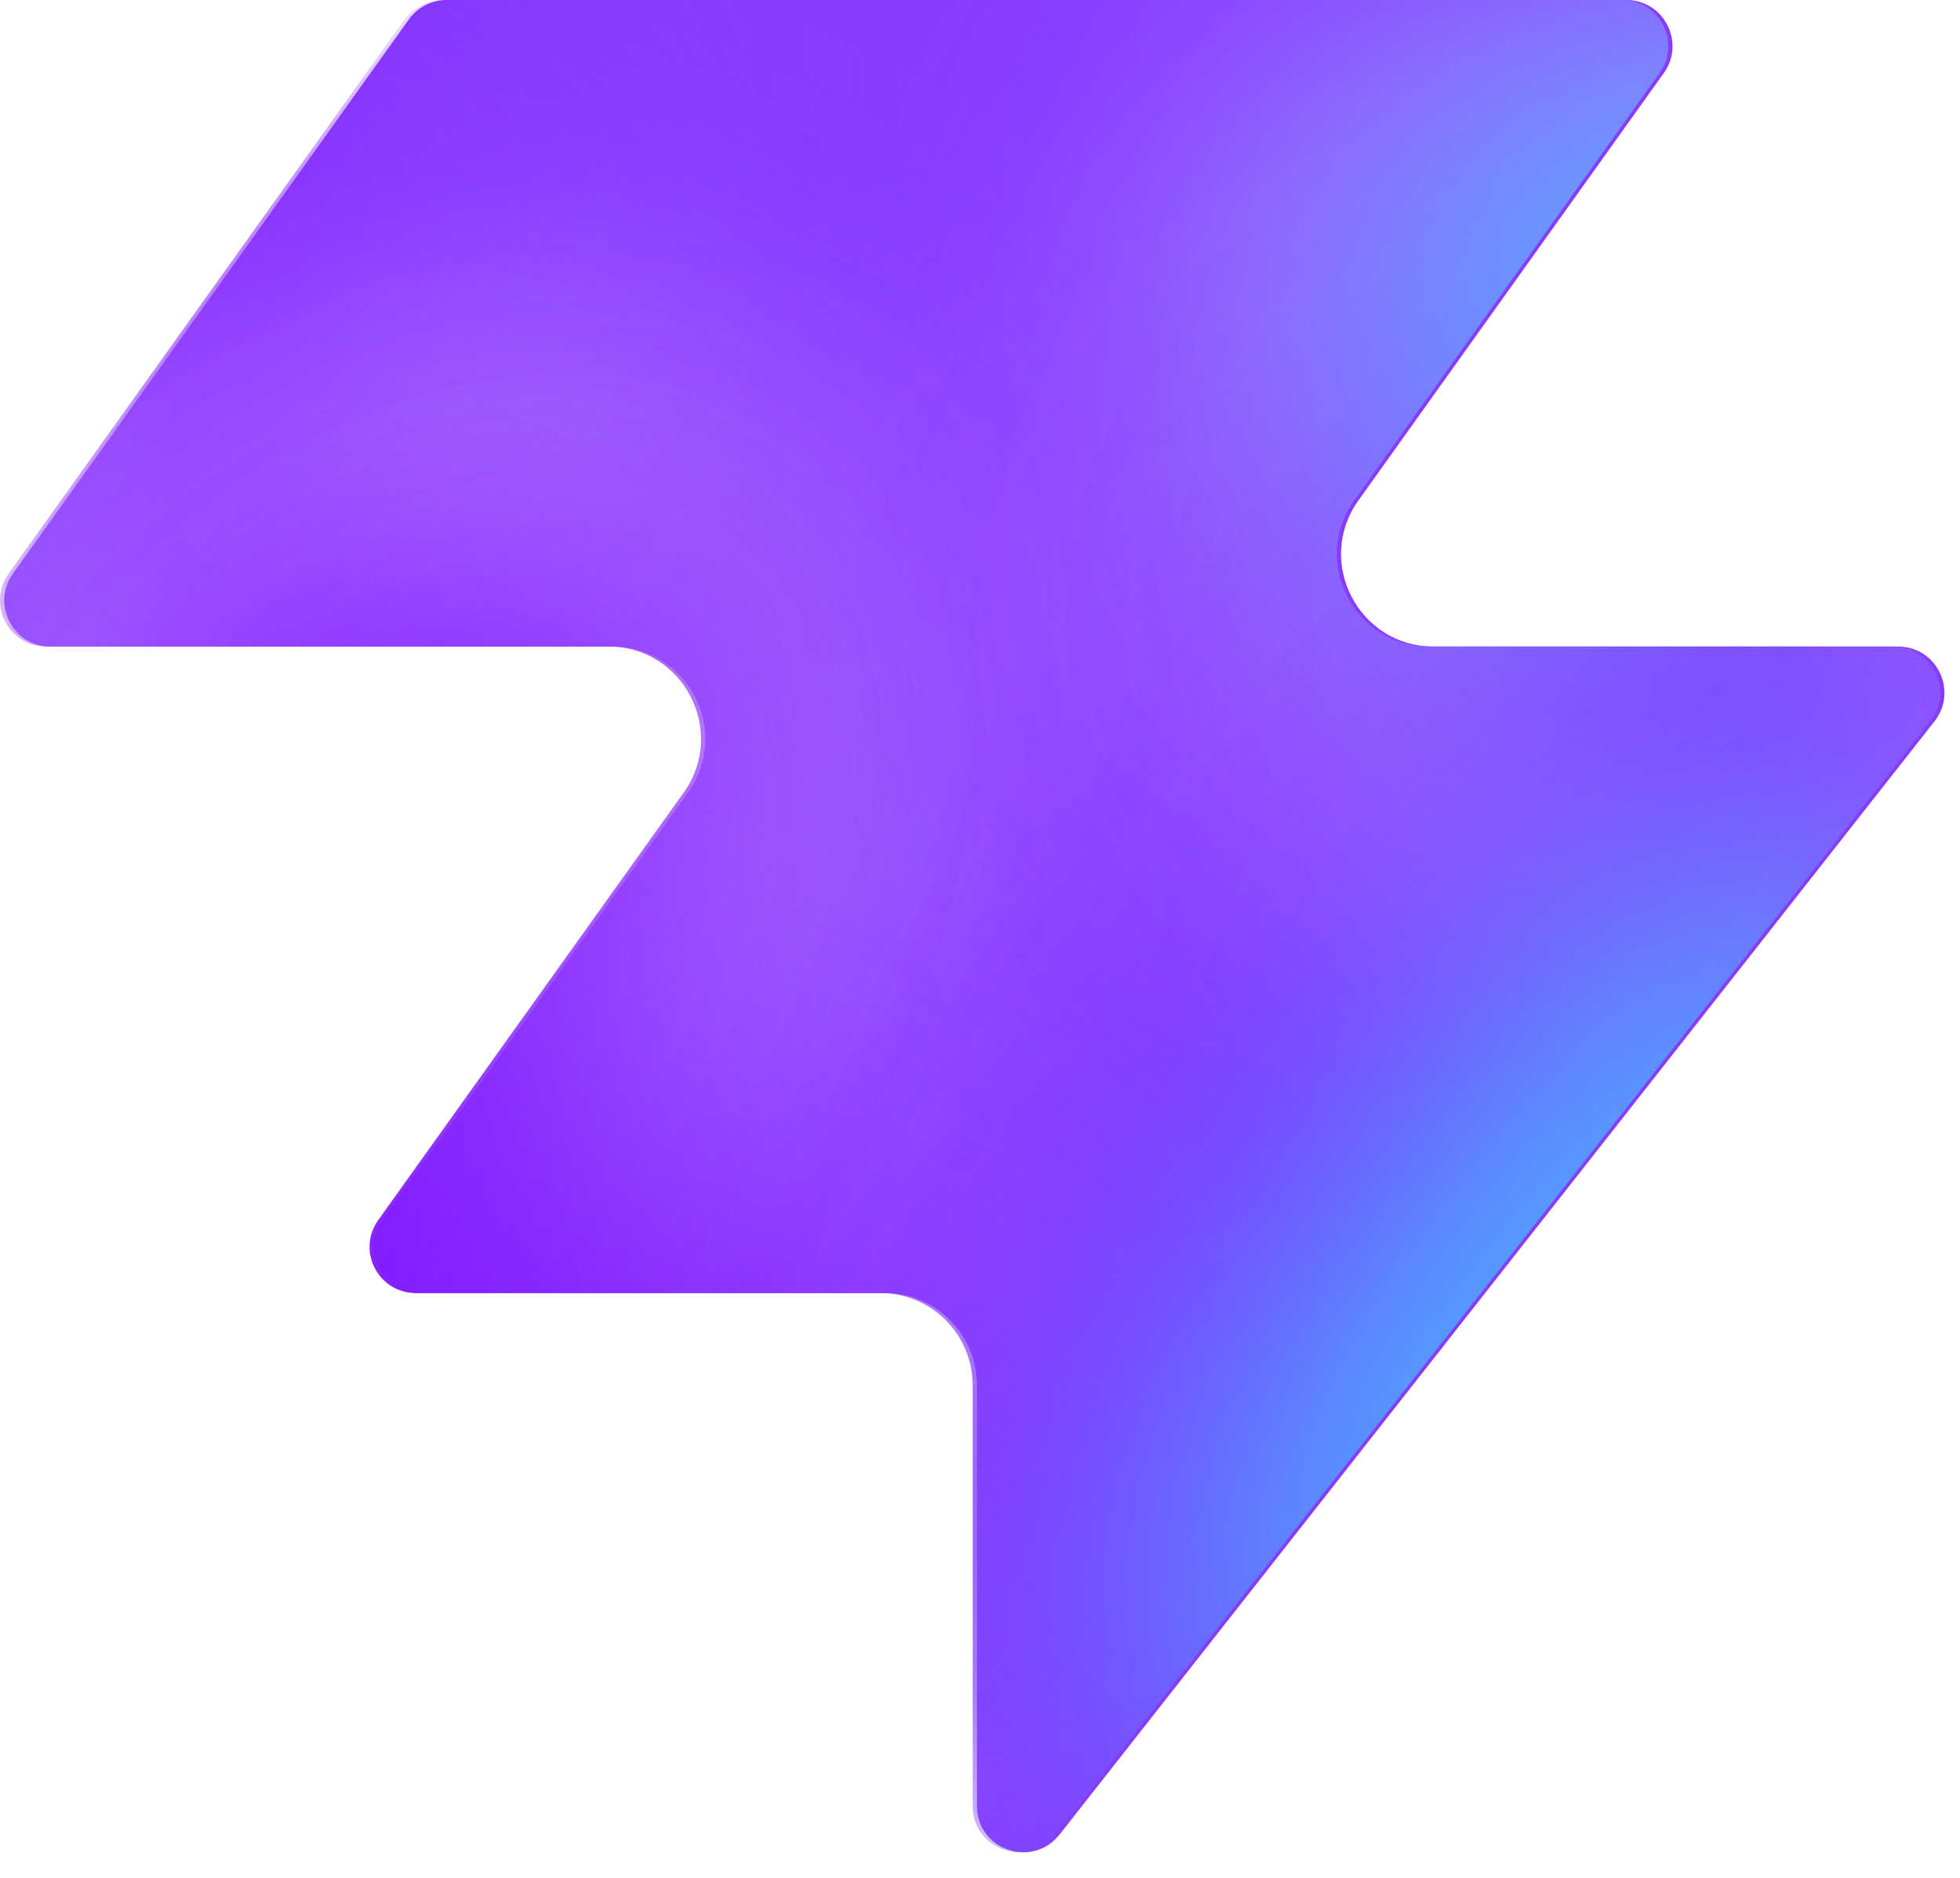
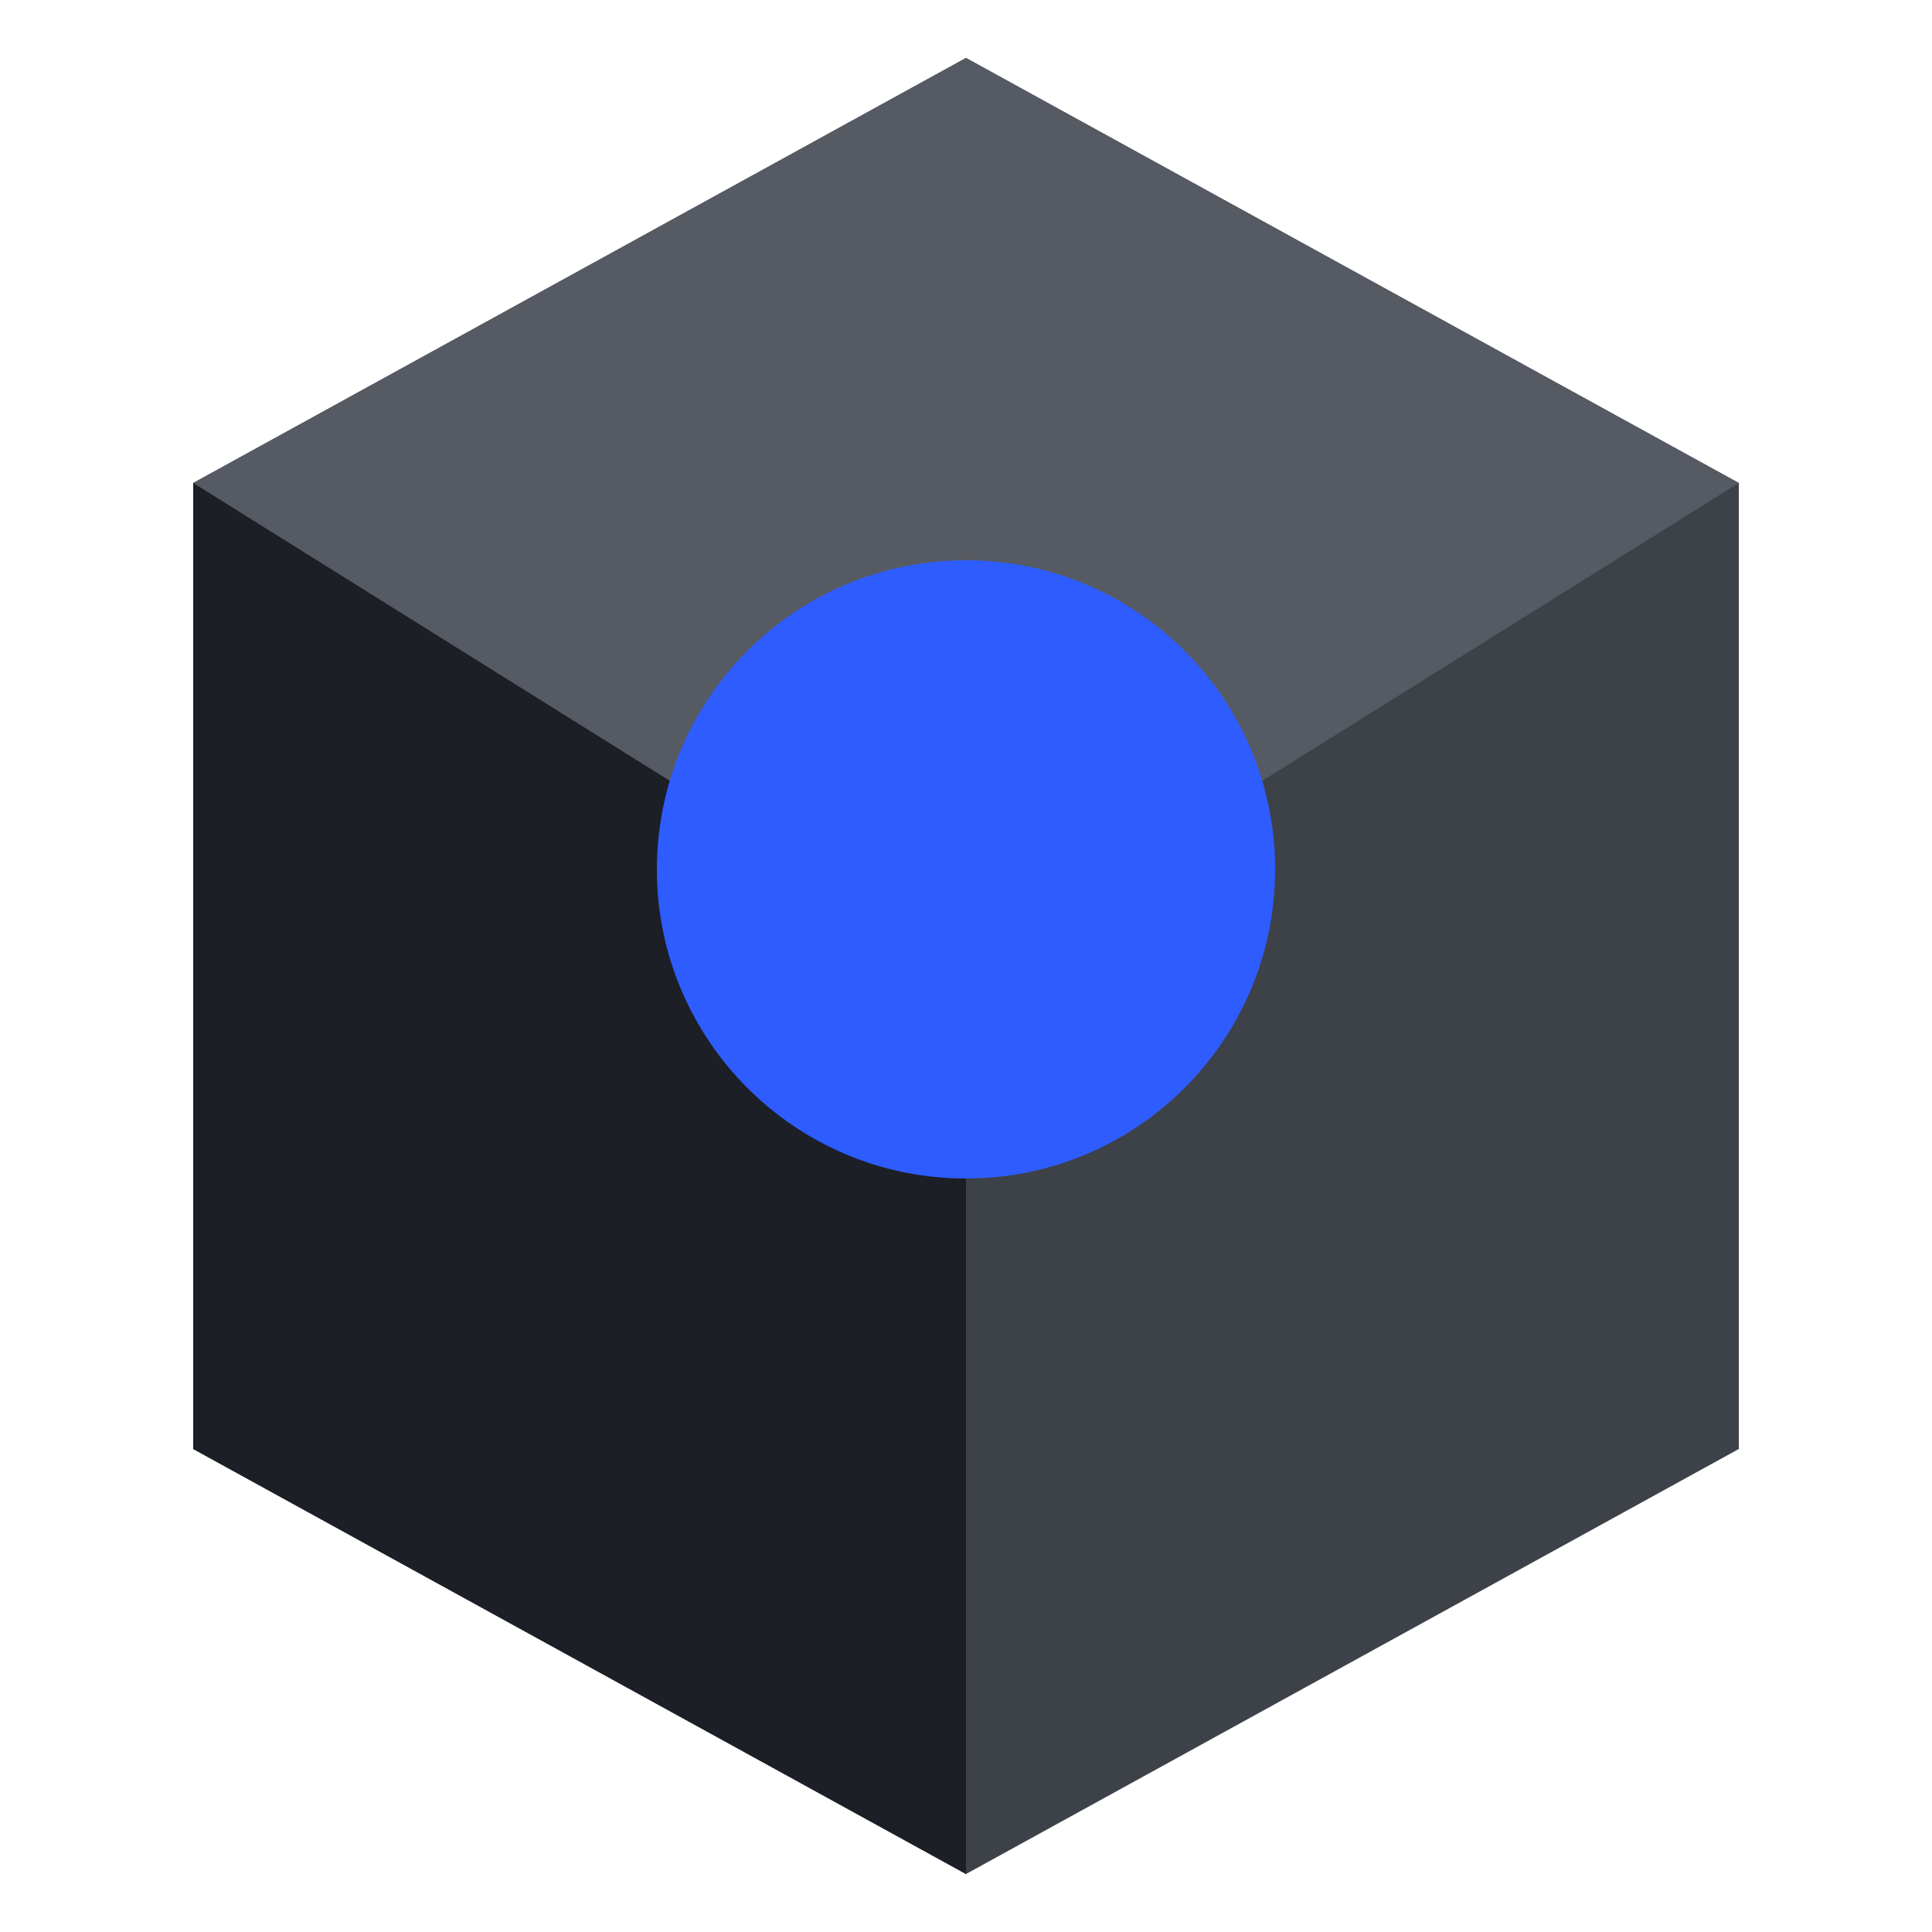
- <svg xmlns="http://www.w3.org/2000/svg" width="48" height="46" fill="none" viewBox="0 0 48 46">
-   <path fill="#863bff" d="M25.946 44.938c-.664.845-2.021.375-2.021-.698V33.937a2.26 2.26 0 0 0-2.262-2.262H10.287c-.92 0-1.456-1.04-.92-1.788l7.48-10.471c1.07-1.497 0-3.578-1.842-3.578H1.237c-.92 0-1.456-1.04-.92-1.788L10.013.474c.214-.297.556-.474.92-.474h28.894c.92 0 1.456 1.04.92 1.788l-7.48 10.471c-1.07 1.498 0 3.579 1.842 3.579h11.377c.943 0 1.473 1.088.89 1.83L25.947 44.94z" style="fill:#863bff;fill:color(display-p3 .525 .23 1);fill-opacity:1" />
-   <mask id="a" width="48" height="46" x="0" y="0" maskUnits="userSpaceOnUse" style="mask-type:alpha">
-     <path fill="#000" d="M25.842 44.938c-.664.844-2.021.375-2.021-.698V33.937a2.26 2.26 0 0 0-2.262-2.262H10.183c-.92 0-1.456-1.04-.92-1.788l7.48-10.471c1.07-1.498 0-3.579-1.842-3.579H1.133c-.92 0-1.456-1.04-.92-1.787L9.91.473c.214-.297.556-.474.92-.474h28.894c.92 0 1.456 1.04.92 1.788l-7.48 10.471c-1.07 1.498 0 3.578 1.842 3.578h11.377c.943 0 1.473 1.088.89 1.832L25.843 44.94z" style="fill:#000;fill-opacity:1" />
-   </mask>
-   <g mask="url(#a)">
-     <g filter="url(#b)">
-       <ellipse cx="5.508" cy="14.704" fill="#ede6ff" rx="5.508" ry="14.704" style="fill:#ede6ff;fill:color(display-p3 .927 .903 1);fill-opacity:1" transform="matrix(.00324 1 1 -.00324 -4.47 31.516)" />
-     </g>
-     <g filter="url(#c)">
-       <ellipse cx="10.399" cy="29.851" fill="#ede6ff" rx="10.399" ry="29.851" style="fill:#ede6ff;fill:color(display-p3 .927 .903 1);fill-opacity:1" transform="matrix(.00324 1 1 -.00324 -39.328 7.883)" />
-     </g>
-     <g filter="url(#d)">
-       <ellipse cx="5.508" cy="30.487" fill="#7e14ff" rx="5.508" ry="30.487" style="fill:#7e14ff;fill:color(display-p3 .492 .077 1);fill-opacity:1" transform="rotate(89.814 -25.913 -14.639)scale(1 -1)" />
-     </g>
-     <g filter="url(#e)">
-       <ellipse cx="5.508" cy="30.599" fill="#7e14ff" rx="5.508" ry="30.599" style="fill:#7e14ff;fill:color(display-p3 .492 .077 1);fill-opacity:1" transform="rotate(89.814 -32.644 -3.334)scale(1 -1)" />
-     </g>
-     <g filter="url(#f)">
-       <ellipse cx="5.508" cy="30.599" fill="#7e14ff" rx="5.508" ry="30.599" style="fill:#7e14ff;fill:color(display-p3 .492 .077 1);fill-opacity:1" transform="matrix(.00324 1 1 -.00324 -34.34 30.47)" />
-     </g>
-     <g filter="url(#g)">
-       <ellipse cx="14.072" cy="22.078" fill="#ede6ff" rx="14.072" ry="22.078" style="fill:#ede6ff;fill:color(display-p3 .927 .903 1);fill-opacity:1" transform="rotate(93.35 24.506 48.493)scale(-1 1)" />
-     </g>
-     <g filter="url(#h)">
-       <ellipse cx="3.47" cy="21.501" fill="#7e14ff" rx="3.47" ry="21.501" style="fill:#7e14ff;fill:color(display-p3 .492 .077 1);fill-opacity:1" transform="rotate(89.009 28.708 47.59)scale(-1 1)" />
-     </g>
-     <g filter="url(#i)">
-       <ellipse cx="3.47" cy="21.501" fill="#7e14ff" rx="3.47" ry="21.501" style="fill:#7e14ff;fill:color(display-p3 .492 .077 1);fill-opacity:1" transform="rotate(89.009 28.708 47.59)scale(-1 1)" />
-     </g>
-     <g filter="url(#j)">
-       <ellipse cx=".387" cy="8.972" fill="#7e14ff" rx="4.407" ry="29.108" style="fill:#7e14ff;fill:color(display-p3 .492 .077 1);fill-opacity:1" transform="rotate(39.51 .387 8.972)" />
-     </g>
-     <g filter="url(#k)">
-       <ellipse cx="47.523" cy="-6.092" fill="#7e14ff" rx="4.407" ry="29.108" style="fill:#7e14ff;fill:color(display-p3 .492 .077 1);fill-opacity:1" transform="rotate(37.892 47.523 -6.092)" />
-     </g>
-     <g filter="url(#l)">
-       <ellipse cx="41.412" cy="6.333" fill="#47bfff" rx="5.971" ry="9.665" style="fill:#47bfff;fill:color(display-p3 .28 .748 1);fill-opacity:1" transform="rotate(37.892 41.412 6.333)" />
-     </g>
-     <g filter="url(#m)">
-       <ellipse cx="-1.879" cy="38.332" fill="#7e14ff" rx="4.407" ry="29.108" style="fill:#7e14ff;fill:color(display-p3 .492 .077 1);fill-opacity:1" transform="rotate(37.892 -1.88 38.332)" />
-     </g>
-     <g filter="url(#n)">
-       <ellipse cx="-1.879" cy="38.332" fill="#7e14ff" rx="4.407" ry="29.108" style="fill:#7e14ff;fill:color(display-p3 .492 .077 1);fill-opacity:1" transform="rotate(37.892 -1.88 38.332)" />
-     </g>
-     <g filter="url(#o)">
-       <ellipse cx="35.651" cy="29.907" fill="#7e14ff" rx="4.407" ry="29.108" style="fill:#7e14ff;fill:color(display-p3 .492 .077 1);fill-opacity:1" transform="rotate(37.892 35.651 29.907)" />
-     </g>
-     <g filter="url(#p)">
-       <ellipse cx="38.418" cy="32.4" fill="#47bfff" rx="5.971" ry="15.297" style="fill:#47bfff;fill:color(display-p3 .28 .748 1);fill-opacity:1" transform="rotate(37.892 38.418 32.4)" />
-     </g>
-   </g>
-   <defs>
-     <filter id="b" width="60.045" height="41.654" x="-19.77" y="16.149" color-interpolation-filters="sRGB" filterUnits="userSpaceOnUse">
-       <feFlood flood-opacity="0" result="BackgroundImageFix" />
-       <feBlend in="SourceGraphic" in2="BackgroundImageFix" result="shape" />
-       <feGaussianBlur result="effect1_foregroundBlur_2002_17158" stdDeviation="7.659" />
-     </filter>
-     <filter id="c" width="90.34" height="51.437" x="-54.613" y="-7.533" color-interpolation-filters="sRGB" filterUnits="userSpaceOnUse">
-       <feFlood flood-opacity="0" result="BackgroundImageFix" />
-       <feBlend in="SourceGraphic" in2="BackgroundImageFix" result="shape" />
-       <feGaussianBlur result="effect1_foregroundBlur_2002_17158" stdDeviation="7.659" />
-     </filter>
-     <filter id="d" width="79.355" height="29.4" x="-49.64" y="2.03" color-interpolation-filters="sRGB" filterUnits="userSpaceOnUse">
-       <feFlood flood-opacity="0" result="BackgroundImageFix" />
-       <feBlend in="SourceGraphic" in2="BackgroundImageFix" result="shape" />
-       <feGaussianBlur result="effect1_foregroundBlur_2002_17158" stdDeviation="4.596" />
-     </filter>
-     <filter id="e" width="79.579" height="29.4" x="-45.045" y="20.029" color-interpolation-filters="sRGB" filterUnits="userSpaceOnUse">
-       <feFlood flood-opacity="0" result="BackgroundImageFix" />
-       <feBlend in="SourceGraphic" in2="BackgroundImageFix" result="shape" />
-       <feGaussianBlur result="effect1_foregroundBlur_2002_17158" stdDeviation="4.596" />
-     </filter>
-     <filter id="f" width="79.579" height="29.4" x="-43.513" y="21.178" color-interpolation-filters="sRGB" filterUnits="userSpaceOnUse">
-       <feFlood flood-opacity="0" result="BackgroundImageFix" />
-       <feBlend in="SourceGraphic" in2="BackgroundImageFix" result="shape" />
-       <feGaussianBlur result="effect1_foregroundBlur_2002_17158" stdDeviation="4.596" />
-     </filter>
-     <filter id="g" width="74.749" height="58.852" x="15.756" y="-17.901" color-interpolation-filters="sRGB" filterUnits="userSpaceOnUse">
-       <feFlood flood-opacity="0" result="BackgroundImageFix" />
-       <feBlend in="SourceGraphic" in2="BackgroundImageFix" result="shape" />
-       <feGaussianBlur result="effect1_foregroundBlur_2002_17158" stdDeviation="7.659" />
-     </filter>
-     <filter id="h" width="61.377" height="25.362" x="23.548" y="2.284" color-interpolation-filters="sRGB" filterUnits="userSpaceOnUse">
-       <feFlood flood-opacity="0" result="BackgroundImageFix" />
-       <feBlend in="SourceGraphic" in2="BackgroundImageFix" result="shape" />
-       <feGaussianBlur result="effect1_foregroundBlur_2002_17158" stdDeviation="4.596" />
-     </filter>
-     <filter id="i" width="61.377" height="25.362" x="23.548" y="2.284" color-interpolation-filters="sRGB" filterUnits="userSpaceOnUse">
-       <feFlood flood-opacity="0" result="BackgroundImageFix" />
-       <feBlend in="SourceGraphic" in2="BackgroundImageFix" result="shape" />
-       <feGaussianBlur result="effect1_foregroundBlur_2002_17158" stdDeviation="4.596" />
-     </filter>
-     <filter id="j" width="56.045" height="63.649" x="-27.636" y="-22.853" color-interpolation-filters="sRGB" filterUnits="userSpaceOnUse">
-       <feFlood flood-opacity="0" result="BackgroundImageFix" />
-       <feBlend in="SourceGraphic" in2="BackgroundImageFix" result="shape" />
-       <feGaussianBlur result="effect1_foregroundBlur_2002_17158" stdDeviation="4.596" />
-     </filter>
-     <filter id="k" width="54.814" height="64.646" x="20.116" y="-38.415" color-interpolation-filters="sRGB" filterUnits="userSpaceOnUse">
-       <feFlood flood-opacity="0" result="BackgroundImageFix" />
-       <feBlend in="SourceGraphic" in2="BackgroundImageFix" result="shape" />
-       <feGaussianBlur result="effect1_foregroundBlur_2002_17158" stdDeviation="4.596" />
-     </filter>
-     <filter id="l" width="33.541" height="35.313" x="24.641" y="-11.323" color-interpolation-filters="sRGB" filterUnits="userSpaceOnUse">
-       <feFlood flood-opacity="0" result="BackgroundImageFix" />
-       <feBlend in="SourceGraphic" in2="BackgroundImageFix" result="shape" />
-       <feGaussianBlur result="effect1_foregroundBlur_2002_17158" stdDeviation="4.596" />
-     </filter>
-     <filter id="m" width="54.814" height="64.646" x="-29.286" y="6.009" color-interpolation-filters="sRGB" filterUnits="userSpaceOnUse">
-       <feFlood flood-opacity="0" result="BackgroundImageFix" />
-       <feBlend in="SourceGraphic" in2="BackgroundImageFix" result="shape" />
-       <feGaussianBlur result="effect1_foregroundBlur_2002_17158" stdDeviation="4.596" />
-     </filter>
-     <filter id="n" width="54.814" height="64.646" x="-29.286" y="6.009" color-interpolation-filters="sRGB" filterUnits="userSpaceOnUse">
-       <feFlood flood-opacity="0" result="BackgroundImageFix" />
-       <feBlend in="SourceGraphic" in2="BackgroundImageFix" result="shape" />
-       <feGaussianBlur result="effect1_foregroundBlur_2002_17158" stdDeviation="4.596" />
-     </filter>
-     <filter id="o" width="54.814" height="64.646" x="8.244" y="-2.416" color-interpolation-filters="sRGB" filterUnits="userSpaceOnUse">
-       <feFlood flood-opacity="0" result="BackgroundImageFix" />
-       <feBlend in="SourceGraphic" in2="BackgroundImageFix" result="shape" />
-       <feGaussianBlur result="effect1_foregroundBlur_2002_17158" stdDeviation="4.596" />
-     </filter>
-     <filter id="p" width="39.409" height="43.623" x="18.713" y="10.588" color-interpolation-filters="sRGB" filterUnits="userSpaceOnUse">
-       <feFlood flood-opacity="0" result="BackgroundImageFix" />
-       <feBlend in="SourceGraphic" in2="BackgroundImageFix" result="shape" />
-       <feGaussianBlur result="effect1_foregroundBlur_2002_17158" stdDeviation="4.596" />
-     </filter>
-   </defs>
+ <svg xmlns="http://www.w3.org/2000/svg" viewBox="0 0 100 100">
+   <polygon points="50,3 90,25 90,75 50,97 10,75 10,25" fill="#3D4148" />
+   <polygon points="50,3 90,25 50,50 10,25" fill="#565A63" />
+   <polygon points="10,25 50,50 50,97 10,75" fill="#1C1F26" />
+   <circle cx="50" cy="45" r="16" fill="#2E5CFF" />
</svg>
